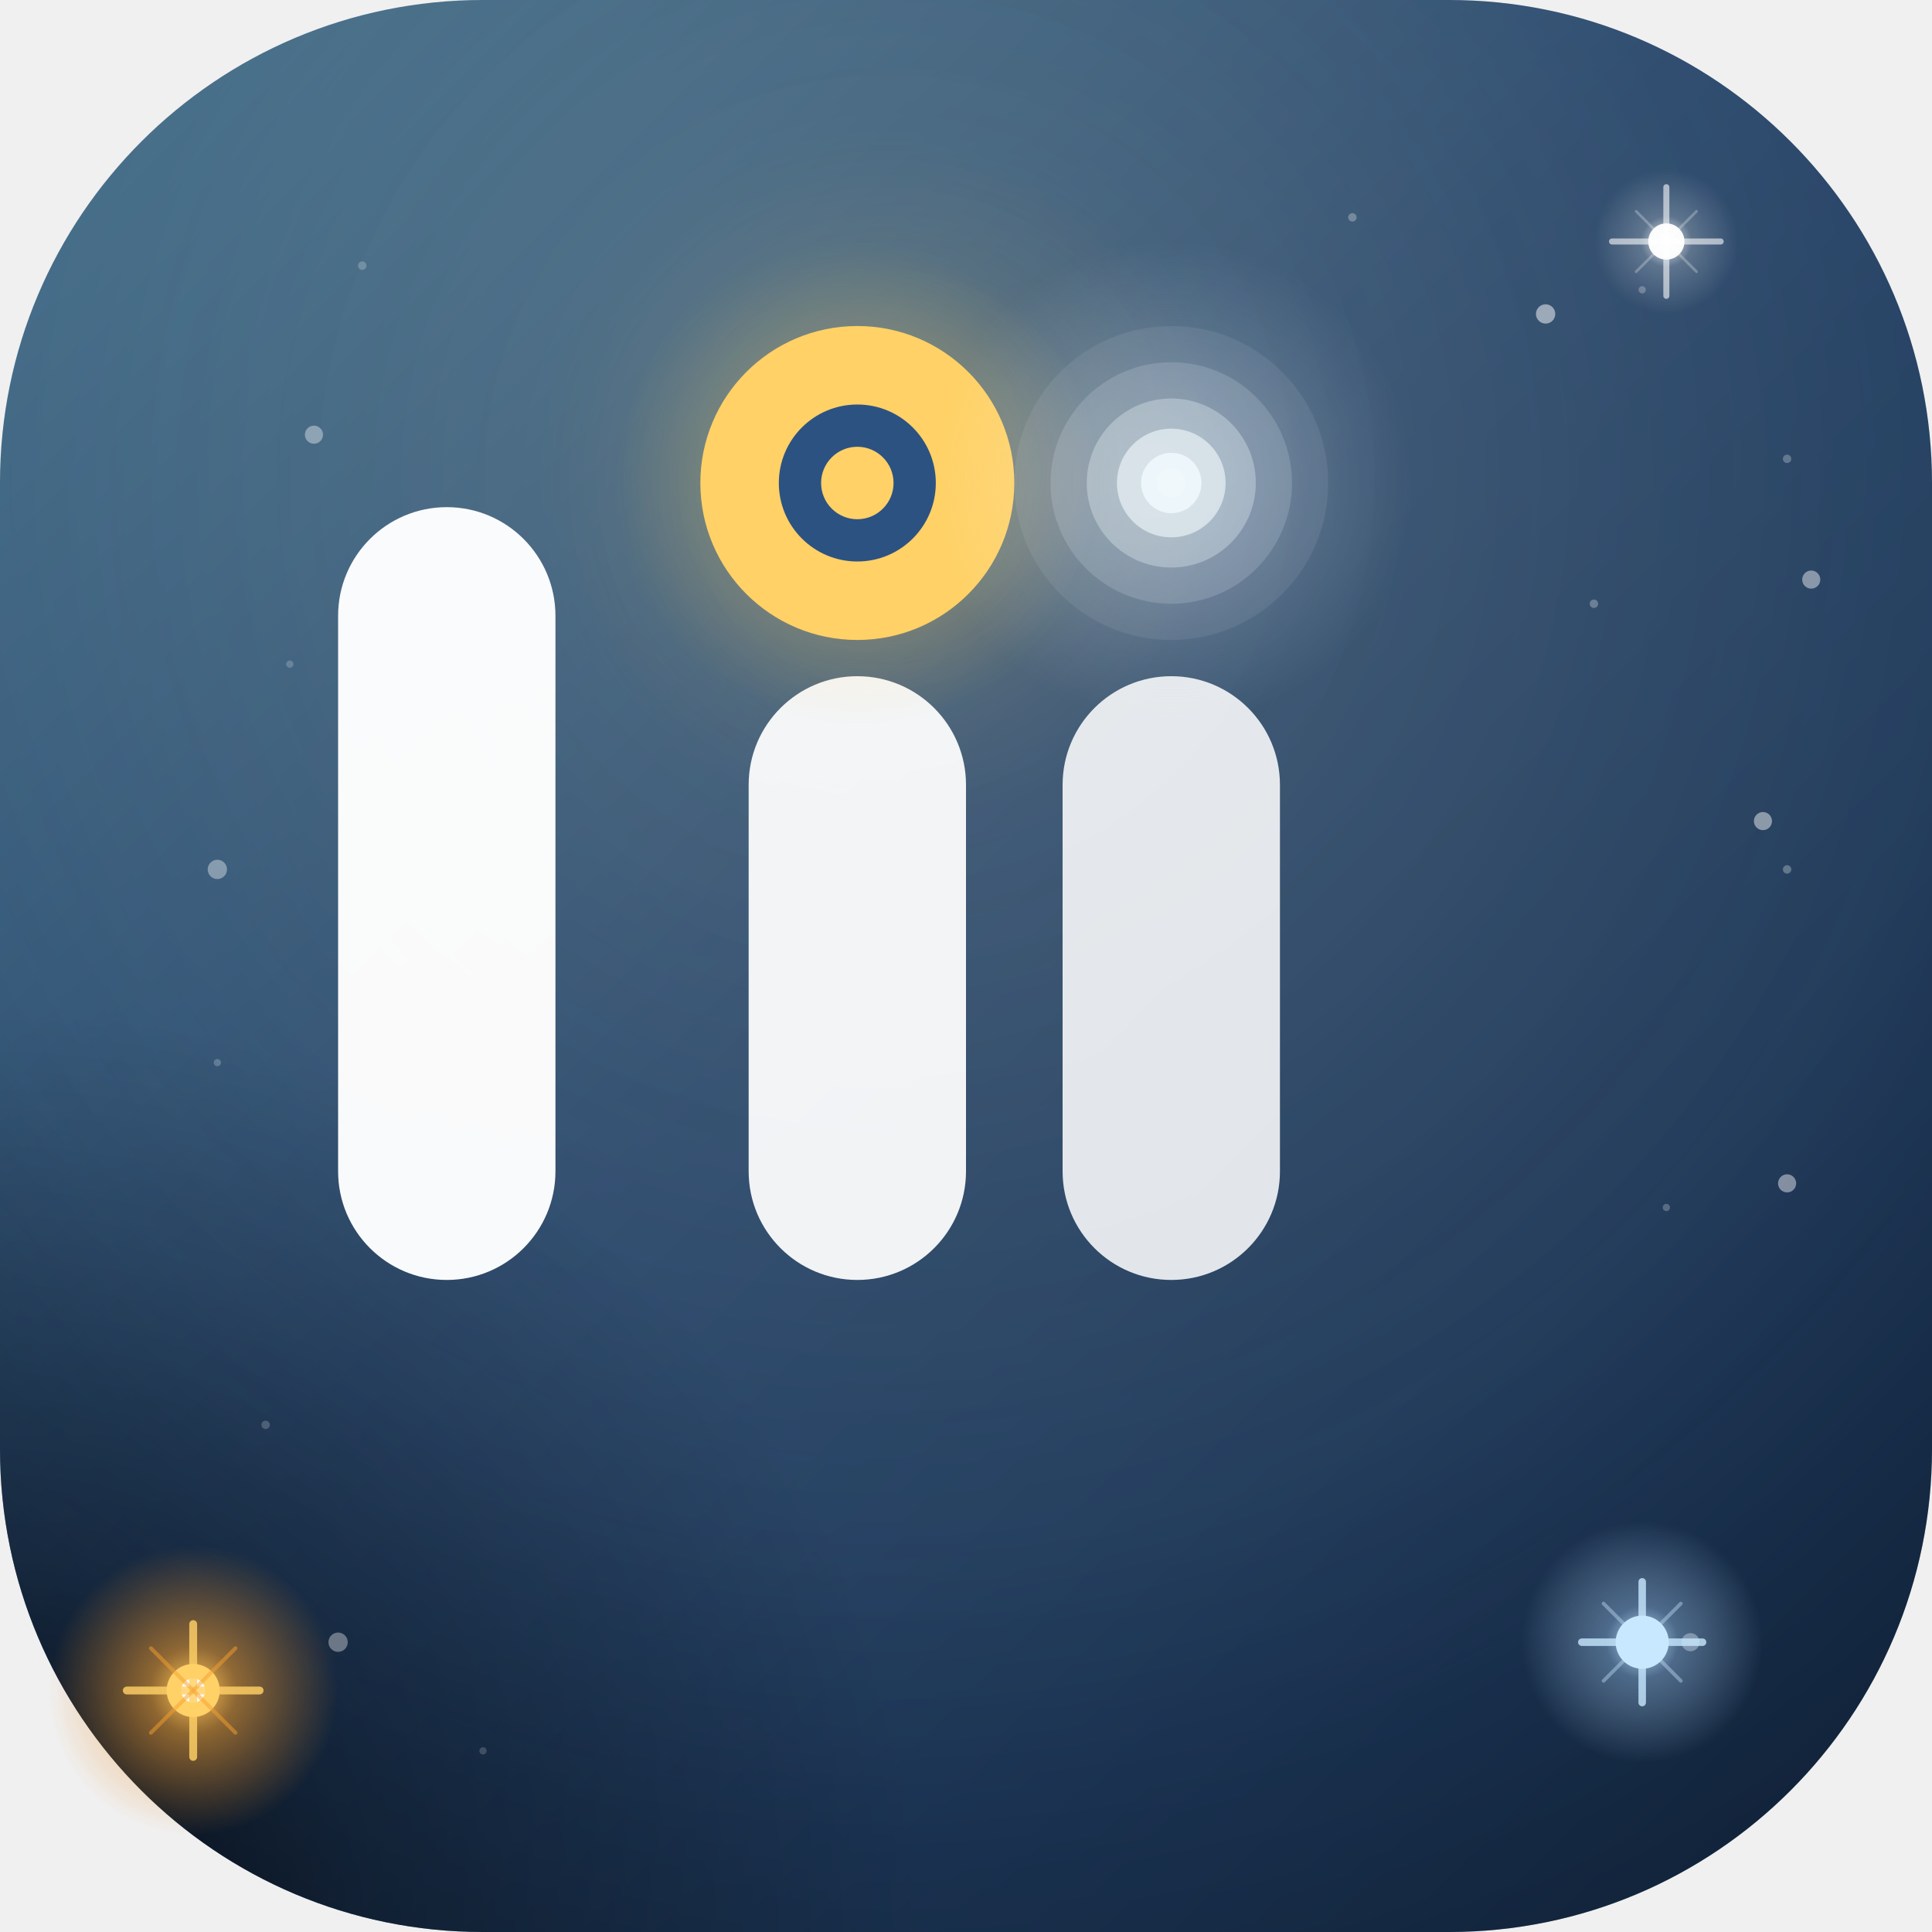
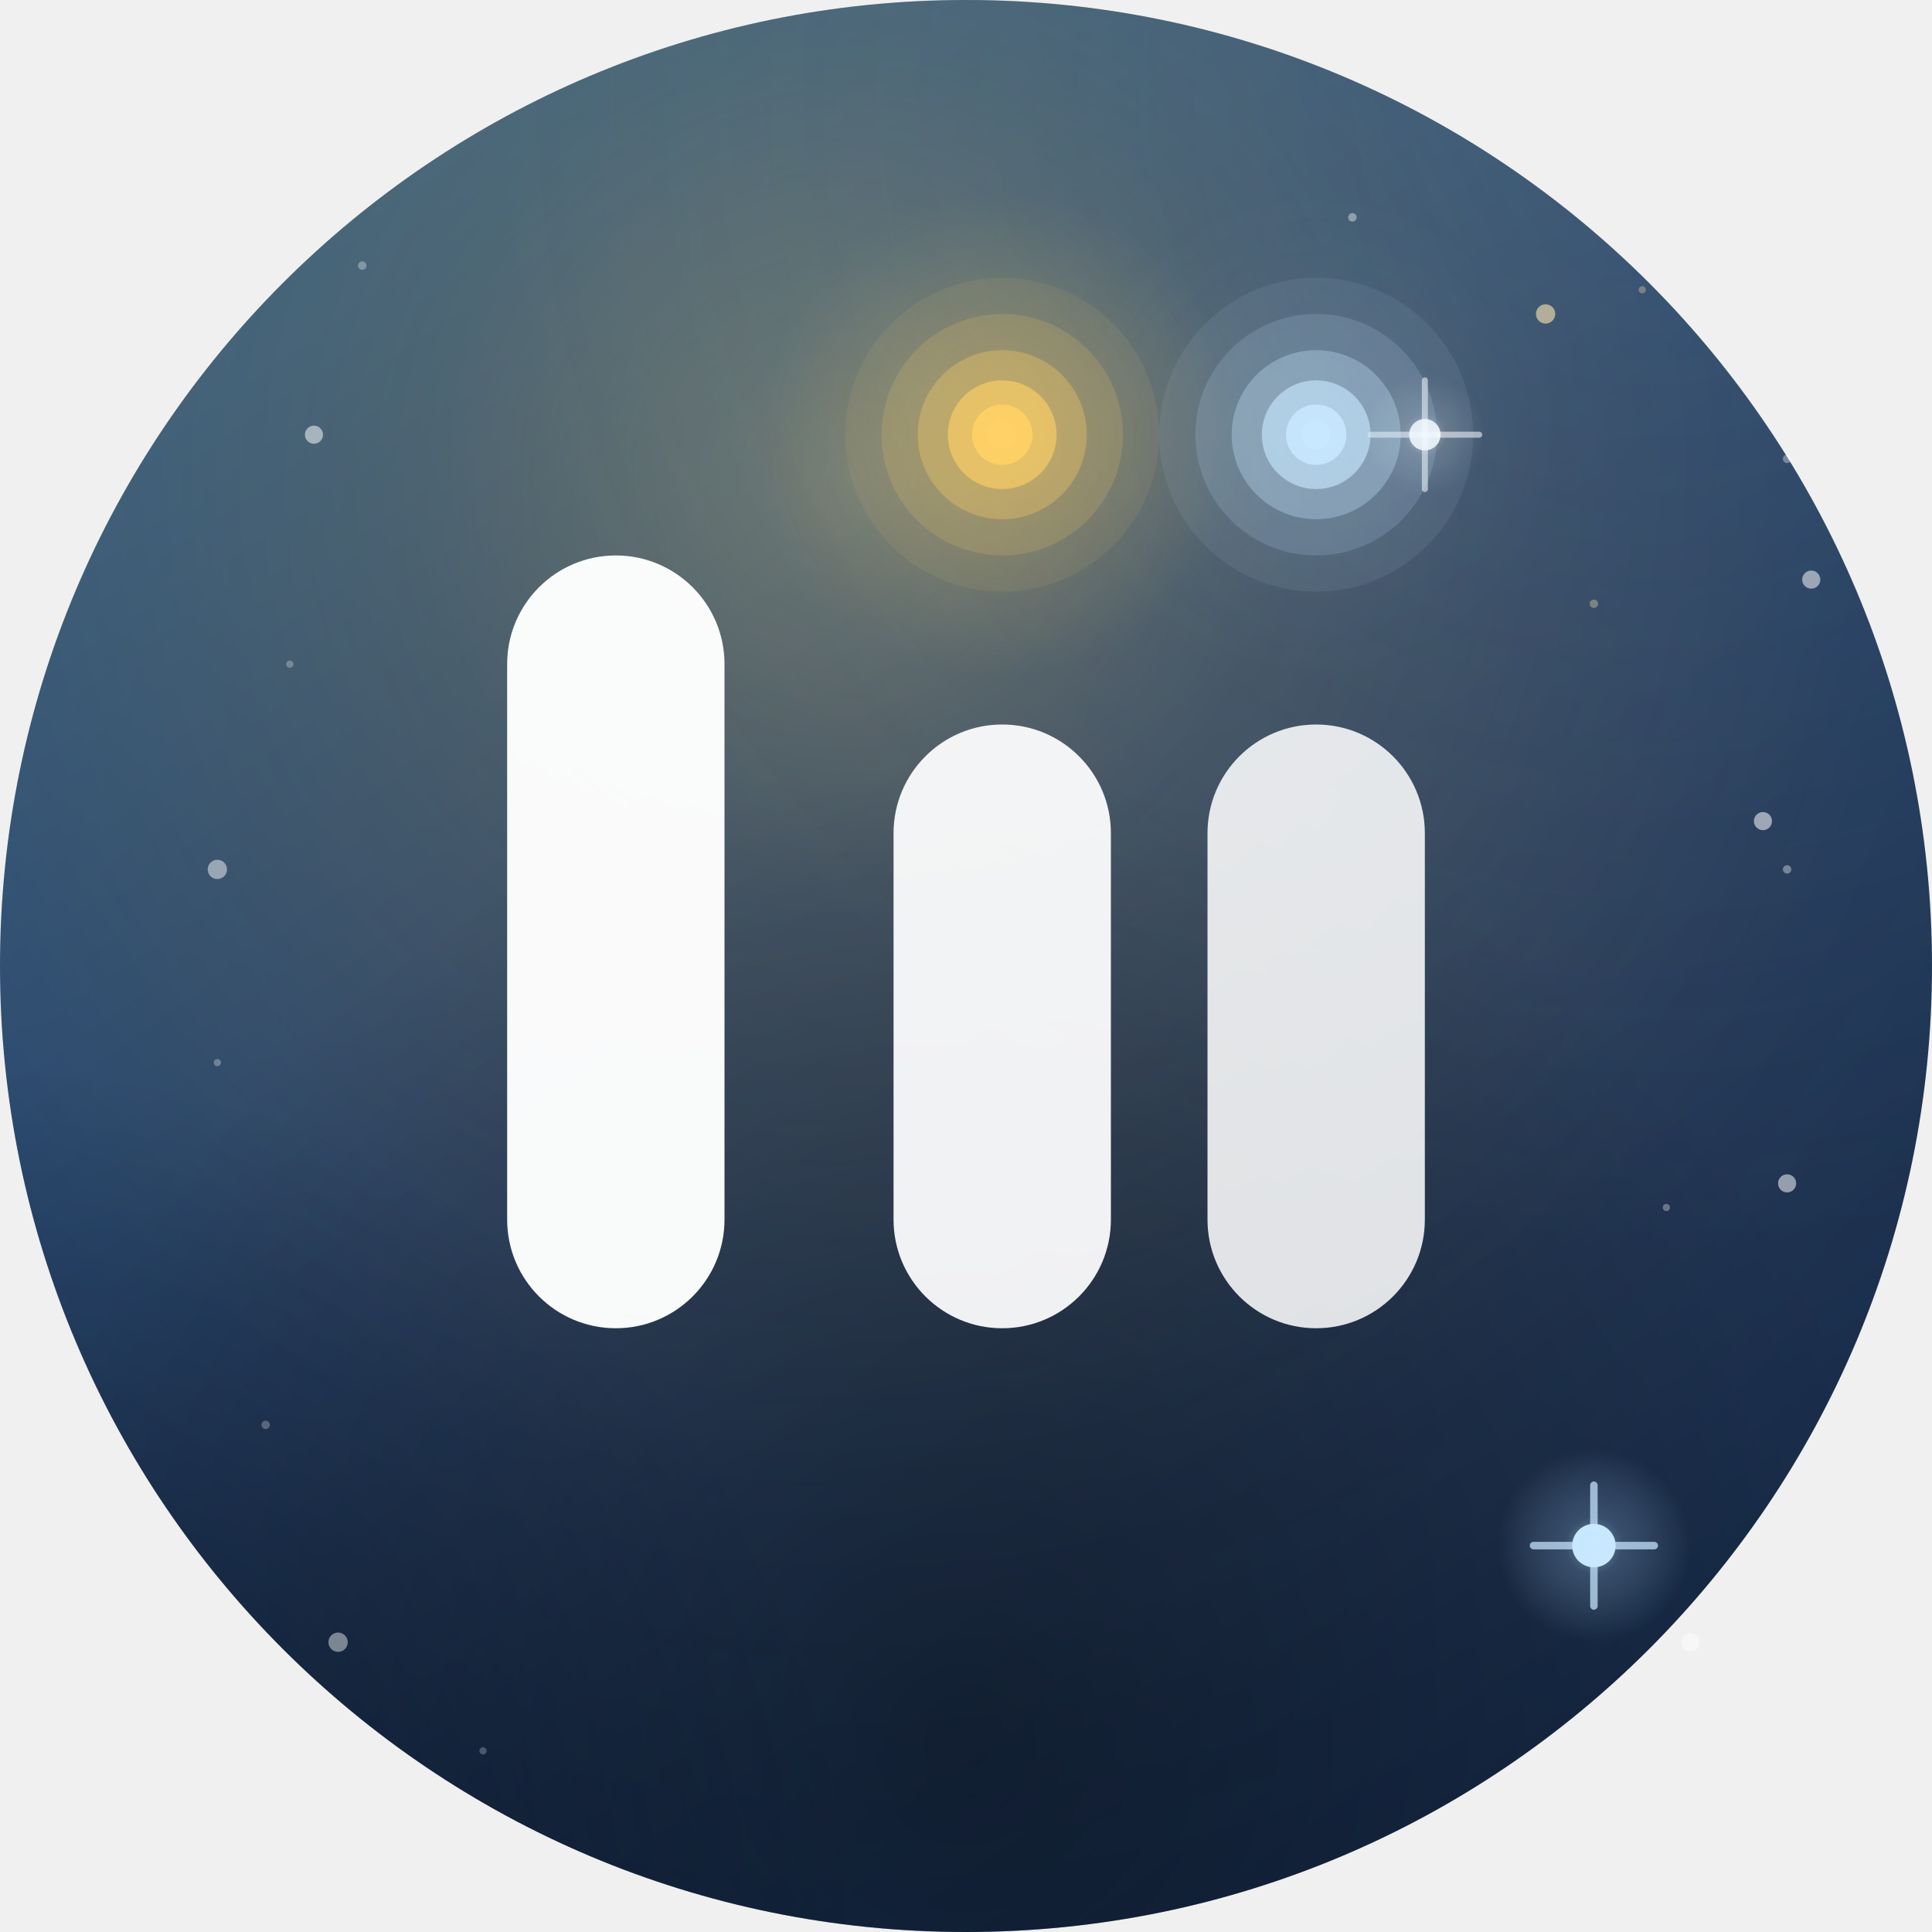
- <svg xmlns="http://www.w3.org/2000/svg" viewBox="0 0 160 160" width="168" height="168">
+ <svg xmlns="http://www.w3.org/2000/svg" viewBox="0 0 160 160" width="220" height="220">
  <defs>
-     <linearGradient id="bg_m" x1="0%" y1="0%" x2="100%" y2="100%">
-       <stop offset="0%" stop-color="#4a7fa5" />
-       <stop offset="45%" stop-color="#2C5282" />
-       <stop offset="100%" stop-color="#1a3558" />
+     <linearGradient id="bg_m" x1="15%" y1="0%" x2="85%" y2="100%">
+       <stop offset="0%" stop-color="#2a5f8f" />
+       <stop offset="45%" stop-color="#1a3d6e" />
+       <stop offset="100%" stop-color="#0f2444" />
    </linearGradient>
-     <radialGradient id="lu_m" cx="46%" cy="25%" r="70%">
-       <stop offset="0%" stop-color="#FFD166" stop-opacity="0.30" />
-       <stop offset="25%" stop-color="#FFD166" stop-opacity="0.12" />
-       <stop offset="100%" stop-color="#FFD166" stop-opacity="0" />
+     <radialGradient id="lu_m" cx="44%" cy="25%" r="90%">
+       <stop offset="0%" stop-color="#FFD166" stop-opacity="0.35" />
+       <stop offset="25%" stop-color="#FFB830" stop-opacity="0.18" />
+       <stop offset="60%" stop-color="#FF9500" stop-opacity="0.06" />
+       <stop offset="100%" stop-color="#FF9500" stop-opacity="0" />
    </radialGradient>
-     <radialGradient id="dk_m" cx="46%" cy="25%" r="105%">
-       <stop offset="0%" stop-color="#000" stop-opacity="0" />
-       <stop offset="52%" stop-color="#000" stop-opacity="0.15" />
-       <stop offset="100%" stop-color="#000" stop-opacity="0.55" />
+     <radialGradient id="rise_m" cx="85%" cy="5%" r="60%">
+       <stop offset="0%" stop-color="#7ab8e8" stop-opacity="0.12" />
+       <stop offset="100%" stop-color="#7ab8e8" stop-opacity="0" />
    </radialGradient>
-     <radialGradient id="bl_m" cx="0%" cy="100%" r="48%">
-       <stop offset="0%" stop-color="#000" stop-opacity="0.78" />
-       <stop offset="40%" stop-color="#000" stop-opacity="0.35" />
+     <radialGradient id="dk_m" cx="50%" cy="90%" r="50%">
+       <stop offset="0%" stop-color="#000" stop-opacity="0.40" />
+       <stop offset="100%" stop-color="#000" stop-opacity="0" />
+     </radialGradient>
+     <radialGradient id="bl_m" cx="0%" cy="100%" r="45%">
+       <stop offset="0%" stop-color="#000" stop-opacity="0.50" />
      <stop offset="100%" stop-color="#000" stop-opacity="0" />
    </radialGradient>
    <radialGradient id="sw_m" cx="50%" cy="50%" r="50%">
      <stop offset="0%" stop-color="#fff" stop-opacity="0.9" />
      <stop offset="35%" stop-color="#fff" stop-opacity="0.22" />
      <stop offset="100%" stop-color="#fff" stop-opacity="0" />
    </radialGradient>
-     <radialGradient id="sy_m" cx="50%" cy="50%" r="50%">
-       <stop offset="0%" stop-color="#FFD166" stop-opacity="1" />
-       <stop offset="30%" stop-color="#f5a030" stop-opacity="0.55" />
-       <stop offset="100%" stop-color="#e88820" stop-opacity="0" />
-     </radialGradient>
    <radialGradient id="sb_m" cx="50%" cy="50%" r="50%">
      <stop offset="0%" stop-color="#c8e8ff" stop-opacity="1" />
      <stop offset="30%" stop-color="#a0c8f0" stop-opacity="0.4" />
      <stop offset="100%" stop-color="#c8e8ff" stop-opacity="0" />
    </radialGradient>
    <radialGradient id="lg_m" cx="50%" cy="50%" r="50%">
-       <stop offset="0%" stop-color="#FFD166" stop-opacity="0.4" />
+       <stop offset="0%" stop-color="#FFD166" stop-opacity="0.60" />
      <stop offset="100%" stop-color="#FFD166" stop-opacity="0" />
    </radialGradient>
    <radialGradient id="yg_m" cx="50%" cy="50%" r="50%">
-       <stop offset="0%" stop-color="#F0F8FC" stop-opacity="0.30" />
-       <stop offset="100%" stop-color="#F0F8FC" stop-opacity="0" />
+       <stop offset="0%" stop-color="#e8f0ff" stop-opacity="0.32" />
+       <stop offset="100%" stop-color="#c8e8ff" stop-opacity="0" />
    </radialGradient>
+     <clipPath id="circle_clip">
+       <circle cx="80" cy="80" r="80" />
+     </clipPath>
  </defs>
-   <rect width="160" height="160" rx="40" fill="url(#bg_m)" />
-   <rect width="160" height="160" rx="40" fill="url(#lu_m)" />
-   <rect width="160" height="160" rx="40" fill="url(#dk_m)" />
-   <rect width="160" height="160" rx="40" fill="url(#bl_m)" />
-   <circle cx="30" cy="22" r="0.35" fill="#fff" opacity="0.22" />
-   <circle cx="112" cy="18" r="0.35" fill="#fff" opacity="0.28" />
-   <circle cx="136" cy="24" r="0.3" fill="#fff" opacity="0.25" />
-   <circle cx="148" cy="38" r="0.35" fill="#fff" opacity="0.26" />
-   <circle cx="24" cy="55" r="0.3" fill="#fff" opacity="0.20" />
-   <circle cx="132" cy="50" r="0.35" fill="#fff" opacity="0.28" />
-   <circle cx="18" cy="88" r="0.3" fill="#fff" opacity="0.22" />
-   <circle cx="148" cy="72" r="0.35" fill="#fff" opacity="0.28" />
-   <circle cx="22" cy="118" r="0.35" fill="#fff" opacity="0.20" />
-   <circle cx="138" cy="100" r="0.3" fill="#fff" opacity="0.24" />
-   <circle cx="40" cy="145" r="0.3" fill="#fff" opacity="0.18" />
-   <circle cx="26" cy="36" r="0.75" fill="#fff" opacity="0.38" />
-   <circle cx="128" cy="26" r="0.8" fill="#fff" opacity="0.50" />
-   <circle cx="150" cy="48" r="0.75" fill="#fff" opacity="0.44" />
-   <circle cx="18" cy="72" r="0.8" fill="#fff" opacity="0.38" />
-   <circle cx="146" cy="68" r="0.75" fill="#fff" opacity="0.46" />
-   <circle cx="148" cy="98" r="0.75" fill="#fff" opacity="0.44" />
-   <circle cx="28" cy="136" r="0.8" fill="#fff" opacity="0.36" />
-   <circle cx="140" cy="136" r="0.75" fill="#fff" opacity="0.38" />
-   <circle cx="138" cy="20" r="6" fill="url(#sw_m)" />
-   <circle cx="138" cy="20" r="1.5" fill="#fff" opacity="0.96" />
-   <line x1="138" y1="15.5" x2="138" y2="24.5" stroke="#fff" stroke-width="0.5" stroke-linecap="round" opacity="0.58" />
-   <line x1="133.5" y1="20" x2="142.5" y2="20" stroke="#fff" stroke-width="0.5" stroke-linecap="round" opacity="0.58" />
-   <line x1="135.5" y1="17.5" x2="140.5" y2="22.5" stroke="#fff" stroke-width="0.22" stroke-linecap="round" opacity="0.26" />
-   <line x1="140.5" y1="17.5" x2="135.5" y2="22.5" stroke="#fff" stroke-width="0.22" stroke-linecap="round" opacity="0.26" />
-   <circle cx="16" cy="140" r="12" fill="url(#sy_m)" />
-   <circle cx="16" cy="140" r="2.2" fill="#FFD166" />
-   <circle cx="16" cy="140" r="1" fill="#fff" opacity="0.90" />
-   <line x1="16" y1="134.5" x2="16" y2="145.5" stroke="#FFD166" stroke-width="0.65" stroke-linecap="round" opacity="0.82" />
-   <line x1="10.5" y1="140" x2="21.5" y2="140" stroke="#FFD166" stroke-width="0.65" stroke-linecap="round" opacity="0.82" />
-   <line x1="12.5" y1="136.5" x2="19.5" y2="143.5" stroke="#f5a030" stroke-width="0.32" stroke-linecap="round" opacity="0.50" />
-   <line x1="19.5" y1="136.5" x2="12.5" y2="143.5" stroke="#f5a030" stroke-width="0.32" stroke-linecap="round" opacity="0.50" />
-   <circle cx="136" cy="136" r="10" fill="url(#sb_m)" />
-   <circle cx="136" cy="136" r="2.2" fill="#c8e8ff" />
-   <line x1="136" y1="131" x2="136" y2="141" stroke="#c8e8ff" stroke-width="0.62" stroke-linecap="round" opacity="0.80" />
-   <line x1="131" y1="136" x2="141" y2="136" stroke="#c8e8ff" stroke-width="0.62" stroke-linecap="round" opacity="0.80" />
-   <line x1="132.8" y1="132.8" x2="139.2" y2="139.2" stroke="#c8e8ff" stroke-width="0.30" stroke-linecap="round" opacity="0.40" />
-   <line x1="139.2" y1="132.8" x2="132.8" y2="139.2" stroke="#c8e8ff" stroke-width="0.30" stroke-linecap="round" opacity="0.40" />
-   <rect x="28" y="42" width="18" height="64" rx="9" fill="#fff" opacity="0.97" />
-   <rect x="62" y="56" width="18" height="50" rx="9" fill="#fff" opacity="0.93" />
-   <rect x="88" y="56" width="18" height="50" rx="9" fill="#fff" opacity="0.86" />
-   <circle cx="71" cy="40" r="20" fill="url(#lg_m)" />
-   <circle cx="71" cy="40" r="13" fill="#FFD166" />
-   <circle cx="71" cy="40" r="6.5" fill="#2C5282" />
-   <circle cx="71" cy="40" r="3" fill="#FFD166" />
-   <circle cx="97" cy="40" r="20" fill="url(#yg_m)" />
-   <circle cx="97" cy="40" r="13" fill="#F0F8FC" opacity="0.08" />
-   <circle cx="97" cy="40" r="10" fill="#F0F8FC" opacity="0.16" />
-   <circle cx="97" cy="40" r="7" fill="#F0F8FC" opacity="0.32" />
-   <circle cx="97" cy="40" r="4.5" fill="#F0F8FC" opacity="0.62" />
-   <circle cx="97" cy="40" r="2.5" fill="#F0F8FC" opacity="0.90" />
-   <circle cx="97" cy="40" r="1.2" fill="#F0F8FC" />
+   <rect width="160" height="160" rx="80" fill="url(#bg_m)" clip-path="url(#circle_clip)" />
+   <rect width="160" height="160" rx="80" fill="url(#lu_m)" clip-path="url(#circle_clip)" />
+   <rect width="160" height="160" rx="80" fill="url(#rise_m)" clip-path="url(#circle_clip)" />
+   <rect width="160" height="160" rx="80" fill="url(#dk_m)" clip-path="url(#circle_clip)" />
+   <rect width="160" height="160" rx="80" fill="url(#bl_m)" clip-path="url(#circle_clip)" />
+   <circle cx="30" cy="22" r="0.35" fill="#fff" opacity="0.32" />
+   <circle cx="112" cy="18" r="0.35" fill="#fff" opacity="0.40" />
+   <circle cx="136" cy="24" r="0.30" fill="#ffe8b0" opacity="0.32" />
+   <circle cx="148" cy="38" r="0.35" fill="#fff" opacity="0.34" />
+   <circle cx="24" cy="55" r="0.30" fill="#fff" opacity="0.28" />
+   <circle cx="132" cy="50" r="0.35" fill="#ffe8b0" opacity="0.34" />
+   <circle cx="18" cy="88" r="0.30" fill="#fff" opacity="0.30" />
+   <circle cx="148" cy="72" r="0.35" fill="#fff" opacity="0.36" />
+   <circle cx="22" cy="118" r="0.35" fill="#fff" opacity="0.26" />
+   <circle cx="138" cy="100" r="0.30" fill="#fff" opacity="0.32" />
+   <circle cx="40" cy="145" r="0.30" fill="#fff" opacity="0.24" />
+   <circle cx="26" cy="36" r="0.75" fill="#fff" opacity="0.52" />
+   <circle cx="128" cy="26" r="0.80" fill="#ffe8b0" opacity="0.60" />
+   <circle cx="150" cy="48" r="0.75" fill="#fff" opacity="0.52" />
+   <circle cx="18" cy="72" r="0.80" fill="#fff" opacity="0.48" />
+   <circle cx="146" cy="68" r="0.75" fill="#fff" opacity="0.54" />
+   <circle cx="148" cy="98" r="0.75" fill="#fff" opacity="0.52" />
+   <circle cx="28" cy="136" r="0.80" fill="#fff" opacity="0.44" />
+   <circle cx="140" cy="136" r="0.75" fill="#fff" opacity="0.46" />
+   <circle cx="118" cy="36" r="5" fill="url(#sw_m)" opacity="0.585" />
+   <circle cx="118" cy="36" r="1.3" fill="#fff" opacity="0.86" />
+   <line x1="118" y1="31.5" x2="118" y2="40.5" stroke="#fff" stroke-width="0.5" stroke-linecap="round" opacity="0.55" />
+   <line x1="113.5" y1="36" x2="122.5" y2="36" stroke="#fff" stroke-width="0.5" stroke-linecap="round" opacity="0.55" />
+   <circle cx="132" cy="128" r="8" fill="url(#sb_m)" opacity="0.585" />
+   <circle cx="132" cy="128" r="1.8" fill="#c8e8ff" />
+   <line x1="132" y1="123" x2="132" y2="133" stroke="#c8e8ff" stroke-width="0.62" stroke-linecap="round" opacity="0.72" />
+   <line x1="127" y1="128" x2="137" y2="128" stroke="#c8e8ff" stroke-width="0.62" stroke-linecap="round" opacity="0.72" />
+   <rect x="42" y="46" width="18" height="64" rx="9" fill="#fff" opacity="0.97" />
+   <rect x="74" y="60" width="18" height="50" rx="9" fill="#fff" opacity="0.93" />
+   <rect x="100" y="60" width="18" height="50" rx="9" fill="#fff" opacity="0.86" />
+   <circle cx="83" cy="36" r="20" fill="url(#lg_m)" opacity="0.42" />
+   <circle cx="83" cy="36" r="13" fill="#FFD166" opacity="0.08" />
+   <circle cx="83" cy="36" r="10" fill="#FFD166" opacity="0.16" />
+   <circle cx="83" cy="36" r="7" fill="#FFD166" opacity="0.32" />
+   <circle cx="83" cy="36" r="4.5" fill="#FFD166" opacity="0.62" />
+   <circle cx="83" cy="36" r="2.5" fill="#FFD166" opacity="0.90" />
+   <circle cx="83" cy="36" r="1.2" fill="#FFD166" />
+   <circle cx="109" cy="36" r="20" fill="url(#yg_m)" opacity="0.18" />
+   <circle cx="109" cy="36" r="13" fill="#c8e8ff" opacity="0.08" />
+   <circle cx="109" cy="36" r="10" fill="#c8e8ff" opacity="0.16" />
+   <circle cx="109" cy="36" r="7" fill="#c8e8ff" opacity="0.32" />
+   <circle cx="109" cy="36" r="4.5" fill="#c8e8ff" opacity="0.62" />
+   <circle cx="109" cy="36" r="2.5" fill="#c8e8ff" opacity="0.90" />
+   <circle cx="109" cy="36" r="1.2" fill="#c8e8ff" />
</svg>
